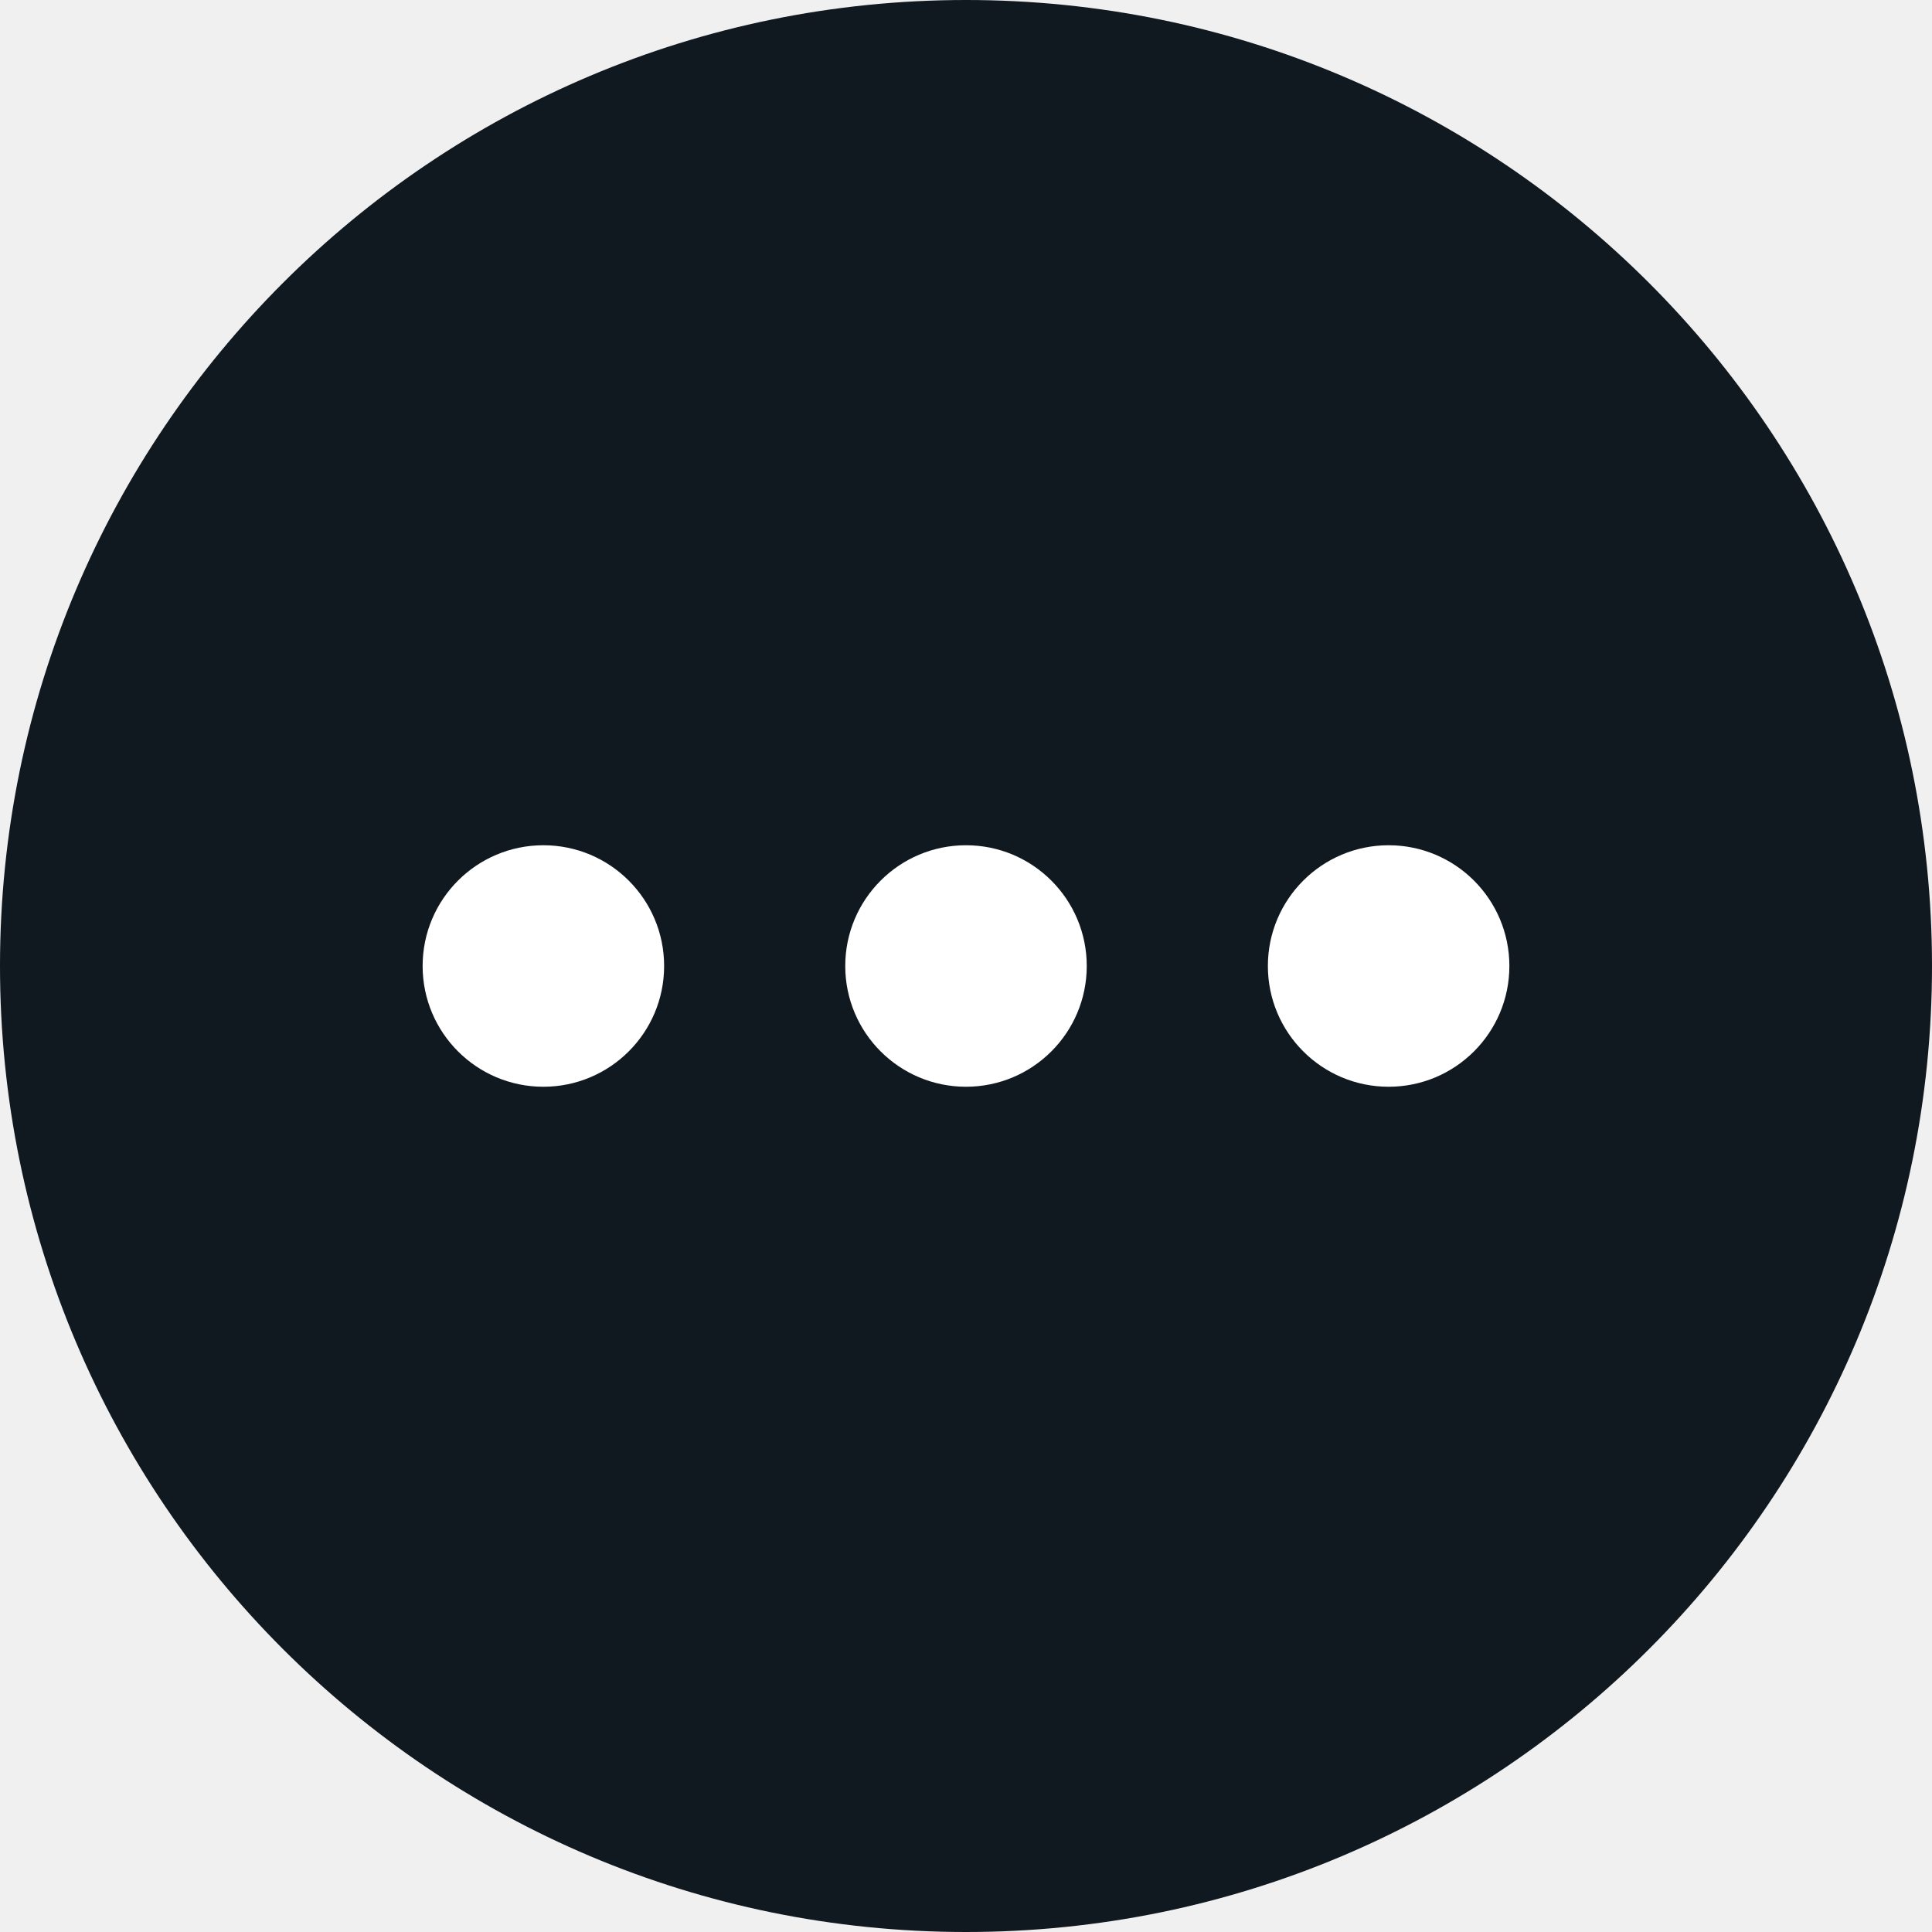
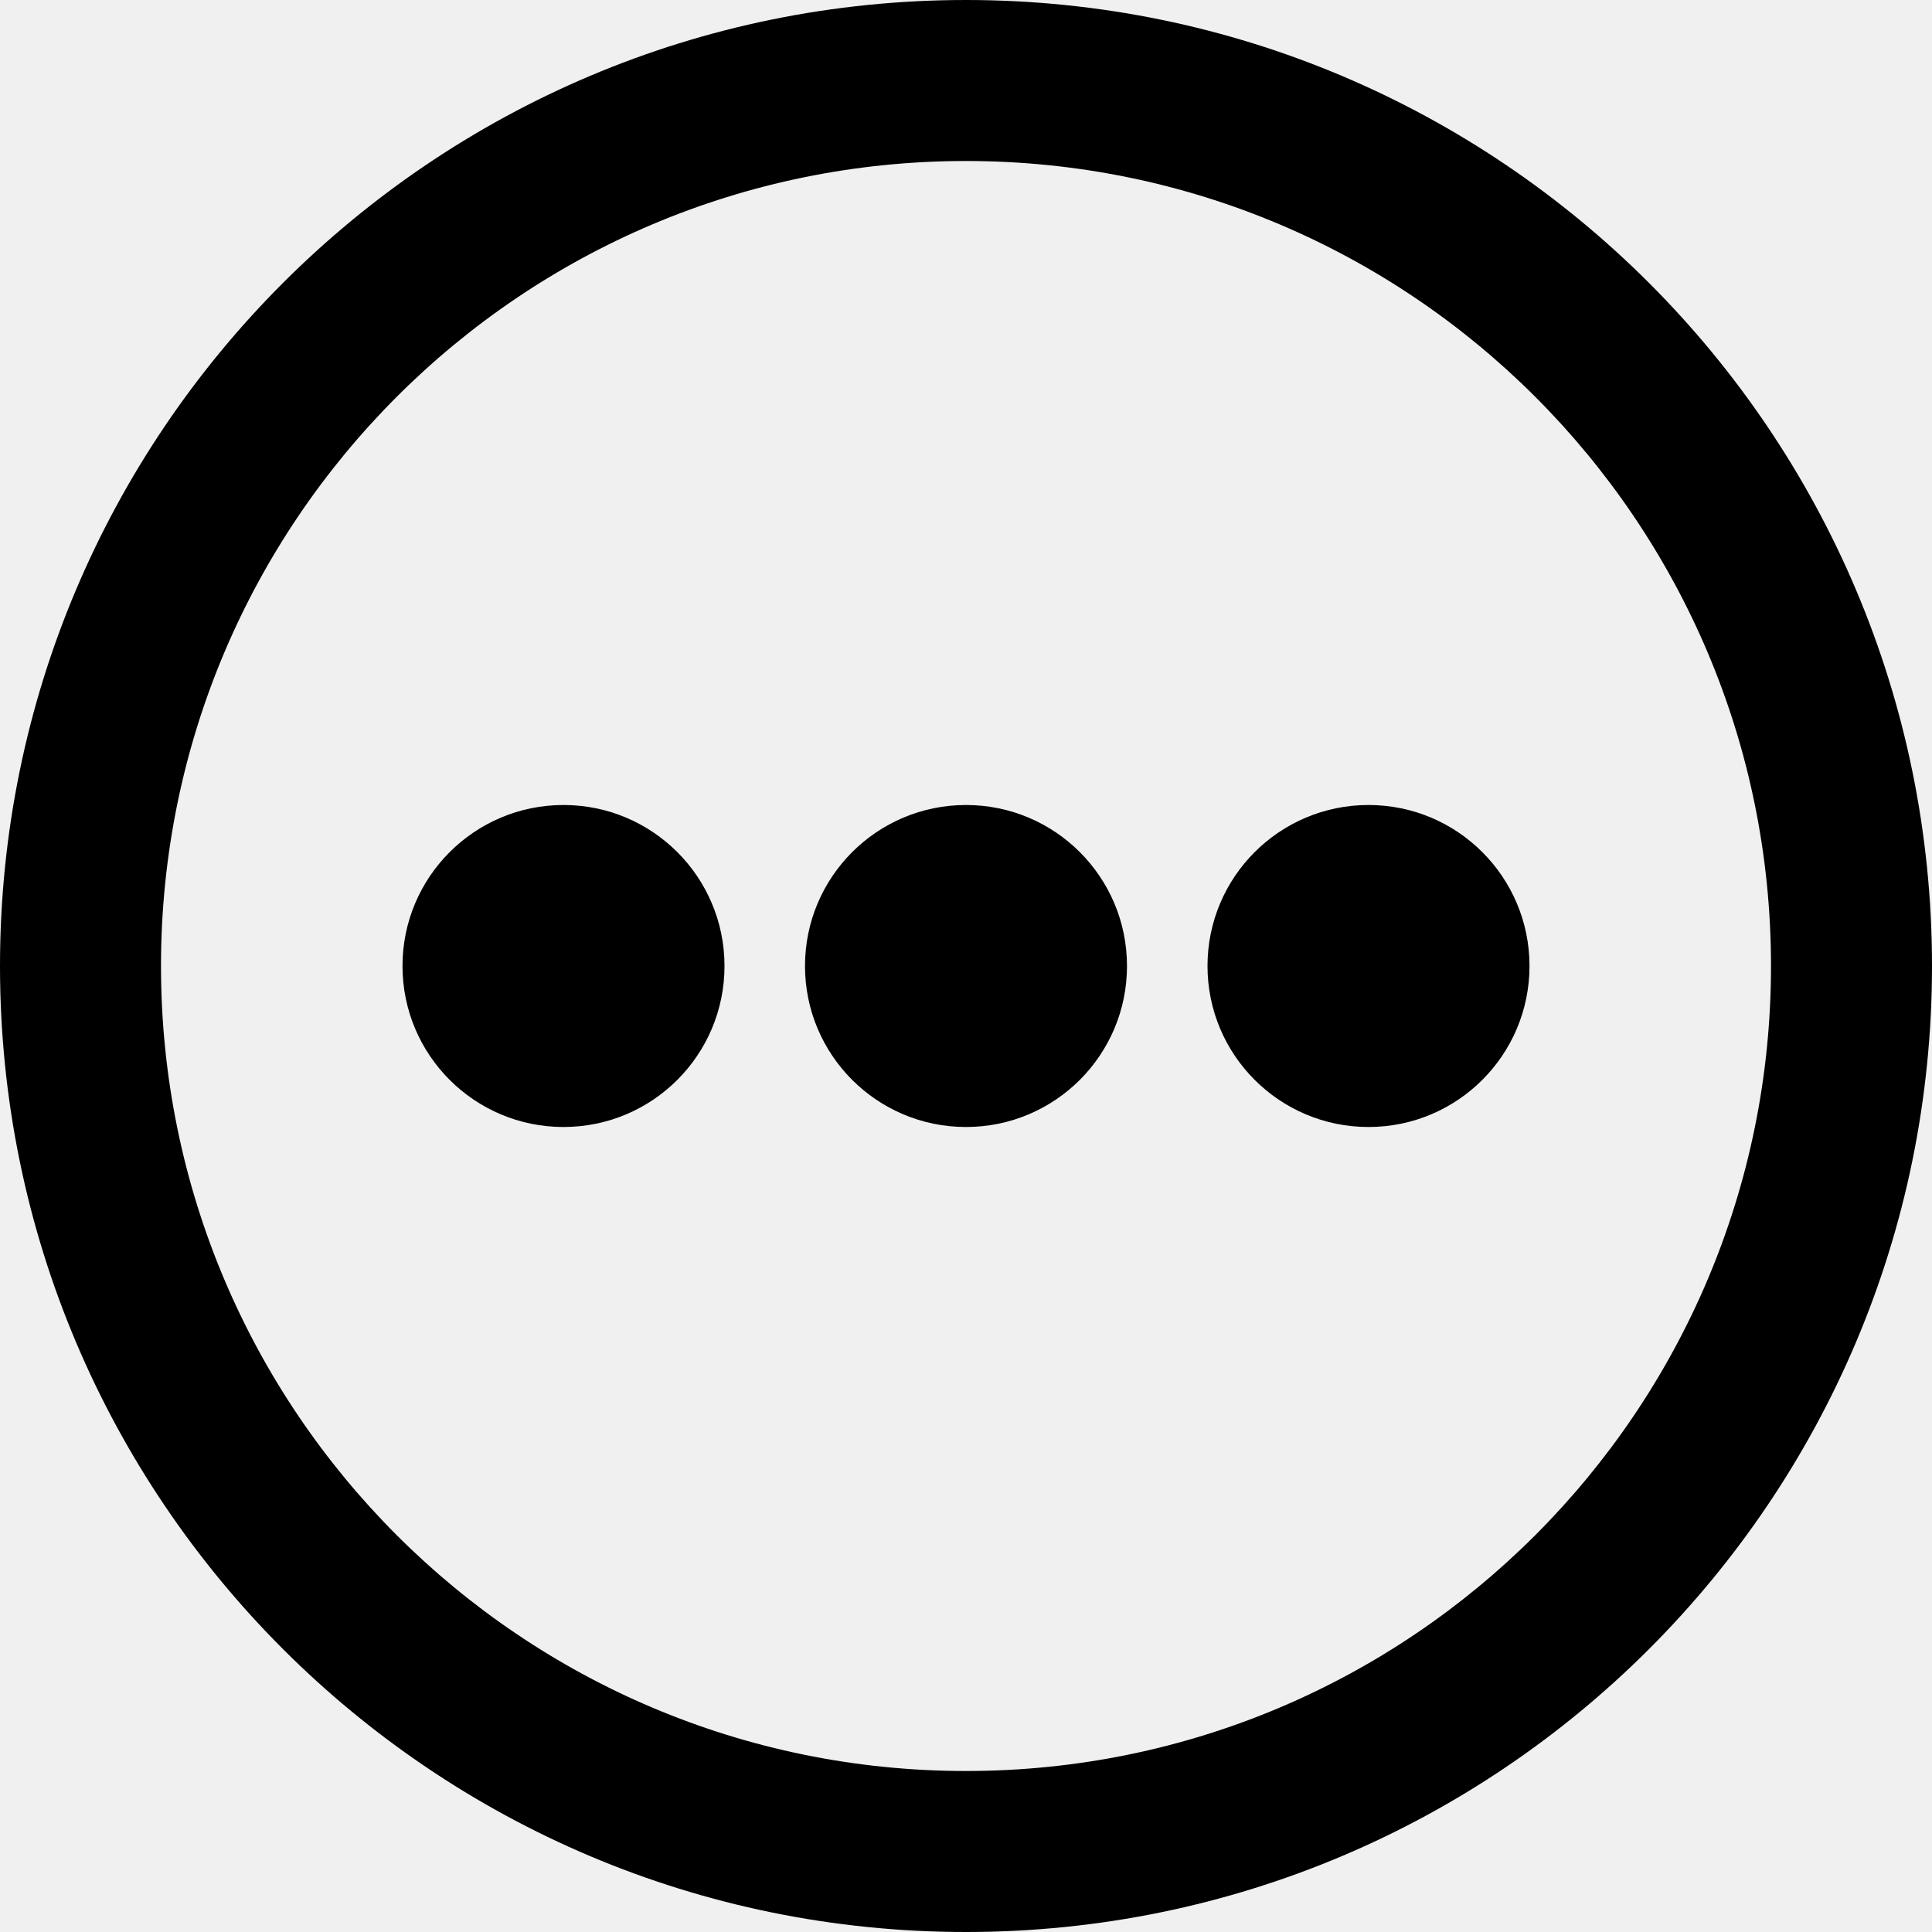
- <svg xmlns="http://www.w3.org/2000/svg" width="32" height="32" viewBox="0 0 32 32" fill="none">
-   <circle cx="16" cy="16" r="16" fill="#101820" />
-   <circle cx="9" cy="16" r="2" fill="white" />
-   <circle cx="16" cy="16" r="2" fill="white" />
-   <circle cx="23" cy="16" r="2" fill="white" />
+ <svg xmlns="http://www.w3.org/2000/svg" fill="none" height="24" viewBox="0 0 24 24" width="24">
+   <path d="M7 14C8.105 14 9 13.105 9 12C9 10.895 8.105 10 7 10C5.895 10 5 10.895 5 12C5 13.105 5.895 14 7 14Z" fill="currentColor" />
+   <path d="M14 12C14 13.105 13.105 14 12 14C10.895 14 10 13.105 10 12C10 10.895 10.895 10 12 10C13.105 10 14 10.895 14 12Z" fill="currentColor" />
+   <path d="M17 14C18.105 14 19 13.105 19 12C19 10.895 18.105 10 17 10C15.895 10 15 10.895 15 12C15 13.105 15.895 14 17 14Z" fill="currentColor" />
+   <path clip-rule="evenodd" d="M24 12C24 18.627 18.627 24 12 24C5.373 24 0 18.627 0 12C0 5.373 5.373 0 12 0C18.627 0 24 5.373 24 12ZM22 12C22 17.523 17.523 22 12 22C6.477 22 2 17.523 2 12C2 6.477 6.477 2 12 2C17.523 2 22 6.477 22 12Z" fill="currentColor" fill-rule="evenodd" />
</svg>
